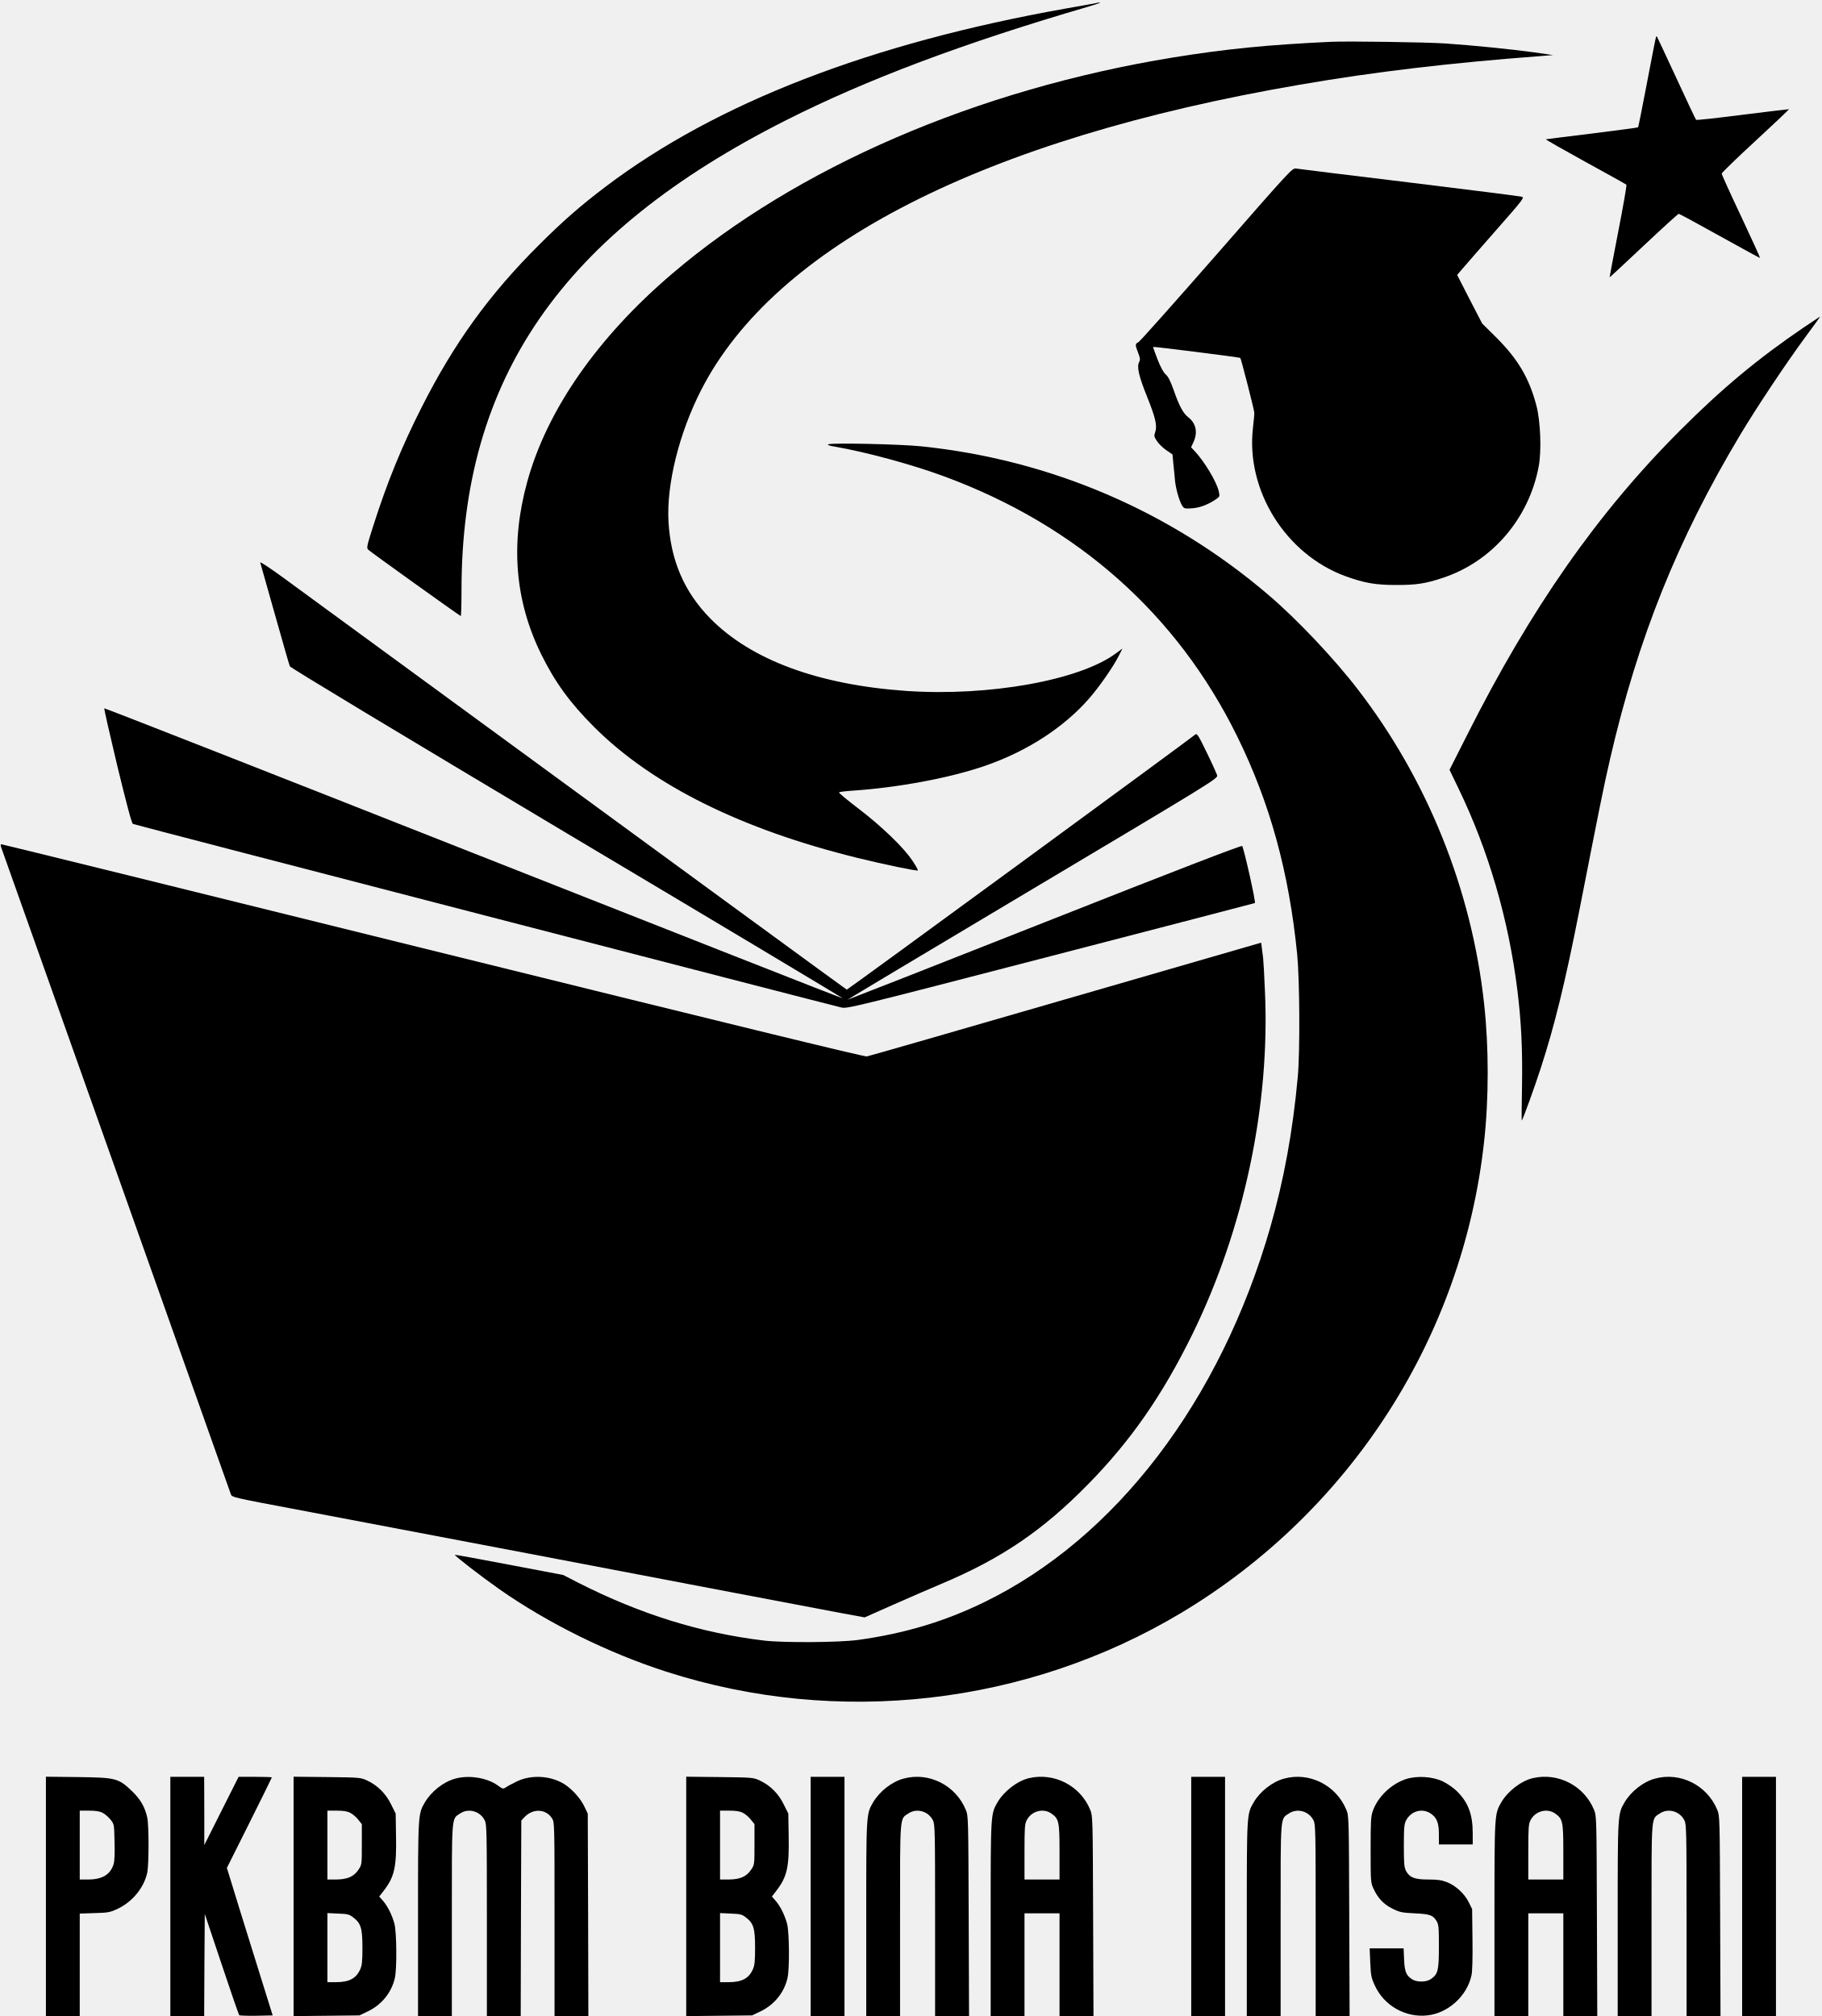
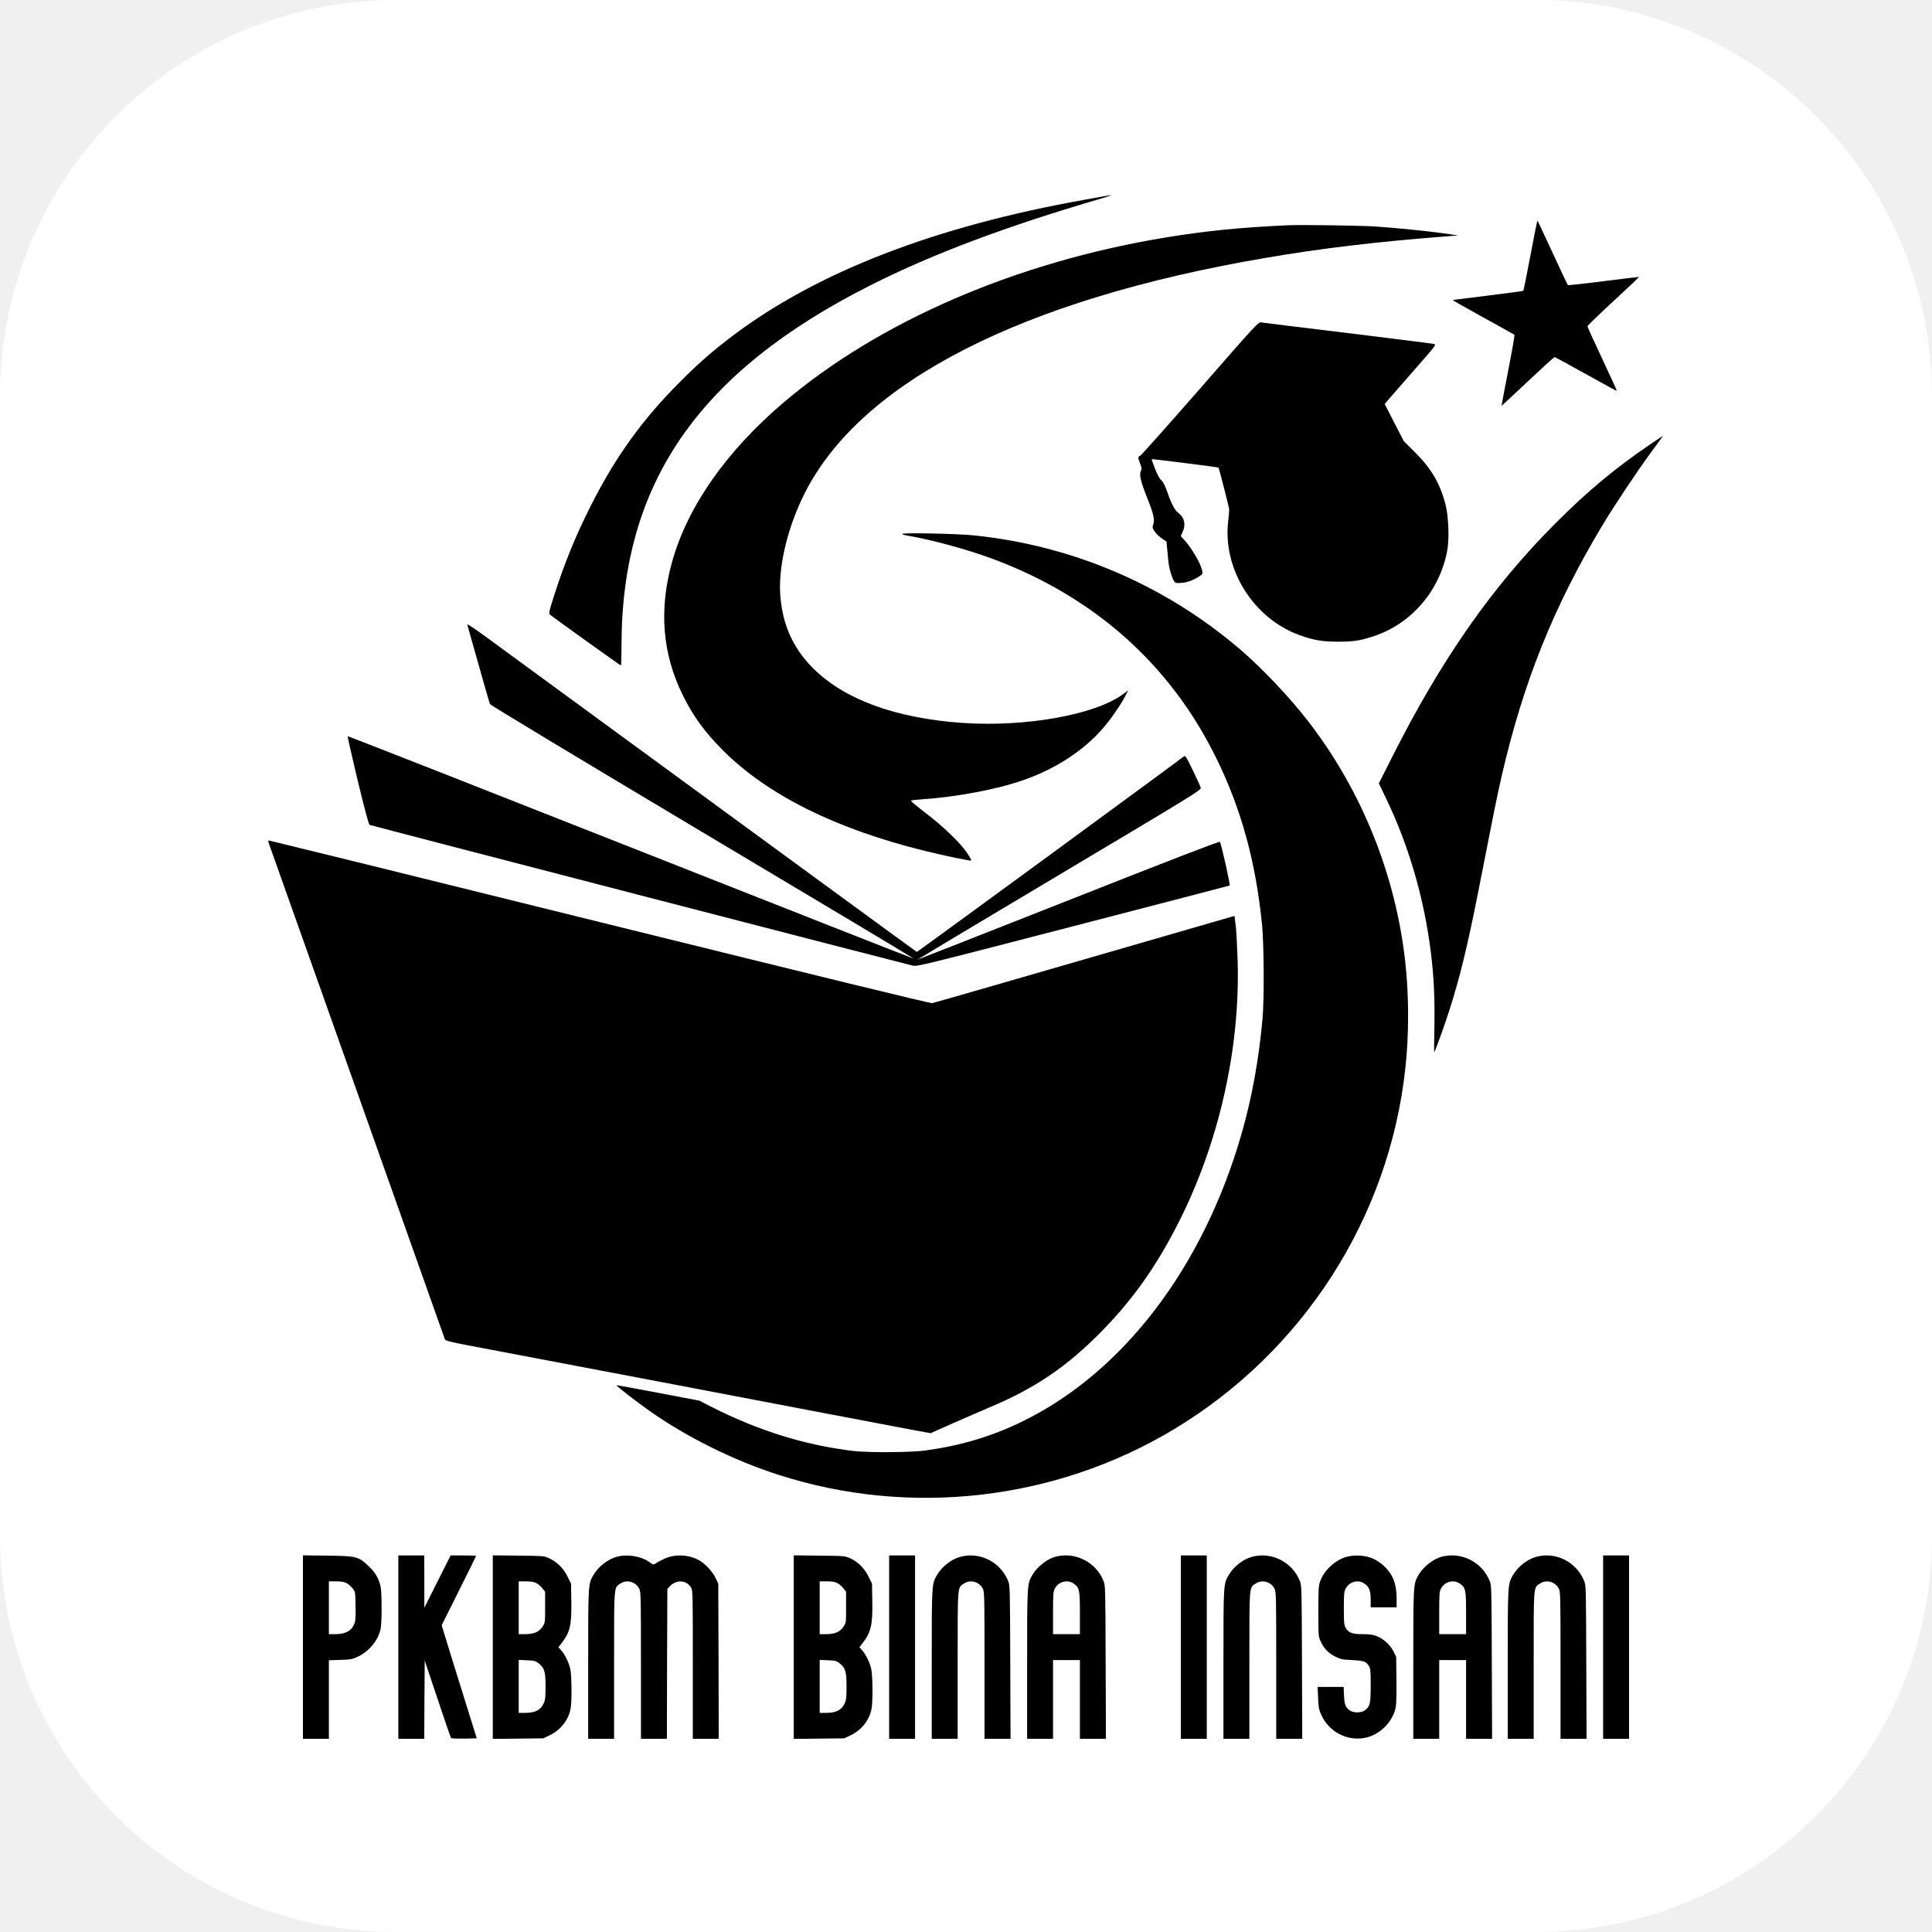
- <svg xmlns="http://www.w3.org/2000/svg" version="1.0" width="1508pt" height="1669pt" viewBox="0 0 1508 1669" preserveAspectRatio="xMidYMid meet">
-   <g transform="translate(0,1669) scale(0.1,-0.1)" fill="#000000" stroke="none">
-     <path d="M9070 16664 c-8 -2 -118 -22 -245 -44 -1617 -287 -2892 -780 -3809 -1473 -210 -159 -356 -286 -557 -487 -410 -409 -700 -810 -968 -1340 -164 -323 -286 -621 -402 -985 -53 -167 -56 -181 -41 -196 22 -21 759 -549 766 -549 3 0 6 96 6 213 0 1752 830 2954 2685 3891 671 339 1469 639 2500 940 97 28 136 46 65 30z" />
-     <path d="M13706 16379 c-3 -8 -36 -177 -74 -377 -38 -199 -71 -364 -73 -366 -3 -3 -173 -25 -379 -51 -206 -25 -379 -47 -384 -48 -5 -2 142 -85 325 -186 184 -101 337 -186 341 -190 4 -4 -26 -177 -67 -386 -40 -209 -73 -380 -72 -381 1 -1 128 117 282 262 154 145 285 264 290 264 6 0 159 -83 340 -184 182 -101 331 -183 333 -181 2 2 -69 157 -157 345 -89 188 -161 347 -160 353 0 7 126 129 280 271 154 142 278 260 277 262 -2 1 -174 -20 -383 -46 -209 -27 -383 -46 -386 -42 -4 4 -78 160 -164 347 -87 187 -159 342 -161 344 -2 2 -6 -2 -8 -10z" />
-     <path d="M11020 16344 c-521 -24 -871 -59 -1305 -129 -1626 -264 -3120 -909 -4155 -1794 -616 -526 -1033 -1126 -1196 -1720 -141 -511 -102 -984 115 -1426 115 -234 240 -405 440 -605 482 -481 1220 -847 2181 -1083 219 -54 490 -110 497 -103 3 3 -16 38 -43 78 -70 108 -255 286 -446 432 -93 71 -166 131 -163 136 2 4 51 10 107 14 380 25 815 106 1107 208 346 120 651 319 859 559 82 94 198 261 243 351 l30 59 -53 -39 c-300 -224 -1052 -359 -1738 -312 -726 51 -1283 256 -1621 600 -216 220 -328 481 -346 805 -16 309 88 727 269 1083 611 1199 2342 2083 4958 2531 613 106 1248 181 1995 237 l100 8 -160 23 c-181 25 -507 58 -730 73 -154 11 -811 20 -945 14z" />
-     <path d="M10070 14583 c-344 -393 -635 -720 -647 -726 -28 -13 -28 -23 -2 -89 17 -43 18 -56 8 -75 -21 -39 -3 -117 67 -291 70 -174 84 -239 65 -292 -10 -29 -8 -37 17 -74 15 -22 50 -56 77 -74 l50 -34 7 -76 c5 -43 10 -102 13 -132 5 -69 37 -181 60 -216 16 -25 20 -26 84 -22 65 5 137 33 202 79 25 18 26 22 17 61 -17 78 -118 247 -200 334 l-29 31 20 44 c37 79 20 156 -44 205 -41 31 -75 94 -120 224 -27 75 -45 112 -66 130 -19 17 -42 59 -68 125 -21 55 -38 101 -36 103 3 4 717 -86 721 -91 7 -6 115 -430 116 -452 1 -11 -4 -68 -11 -127 -60 -518 271 -1048 768 -1229 157 -57 249 -72 421 -72 165 0 237 11 382 59 407 134 713 490 794 922 25 132 15 374 -19 505 -60 226 -150 379 -325 556 l-124 123 -104 201 -103 201 43 50 c24 28 150 173 280 321 233 265 236 270 209 277 -15 4 -435 57 -933 118 -498 60 -918 112 -935 115 -29 4 -56 -26 -655 -712z" />
-     <path d="M14931 13980 c-381 -259 -679 -507 -1026 -855 -682 -682 -1234 -1472 -1761 -2519 l-146 -289 75 -156 c248 -513 414 -1083 487 -1671 32 -262 43 -486 38 -793 -3 -158 -4 -286 -2 -284 9 8 110 287 158 437 113 347 201 706 317 1295 173 882 202 1028 255 1258 232 1006 559 1820 1078 2687 138 230 371 580 538 808 70 94 126 172 124 172 -1 0 -62 -41 -135 -90z" />
-     <path d="M6857 13012 c-13 -5 3 -11 55 -20 256 -44 643 -149 909 -248 1098 -407 1922 -1139 2419 -2149 272 -552 429 -1124 497 -1805 21 -218 24 -804 5 -1015 -41 -449 -115 -854 -227 -1244 -414 -1441 -1280 -2576 -2370 -3106 -329 -160 -660 -259 -1045 -312 -158 -21 -611 -24 -775 -5 -526 63 -1024 218 -1537 478 l-126 65 -447 85 c-246 47 -449 84 -450 82 -6 -6 229 -187 366 -283 402 -282 904 -530 1383 -684 1421 -458 2988 -278 4266 488 1400 841 2327 2283 2504 3898 40 360 40 785 0 1146 -103 941 -468 1850 -1043 2597 -199 259 -503 581 -741 784 -814 696 -1808 1121 -2875 1231 -172 18 -738 30 -768 17z" />
-     <path d="M2154 12033 c3 -10 57 -202 121 -428 63 -225 119 -419 124 -431 6 -13 856 -525 2295 -1384 1258 -749 2285 -1364 2283 -1366 -2 -2 -1377 539 -3056 1202 -1679 663 -3055 1203 -3058 1200 -3 -2 46 -217 108 -477 77 -317 119 -475 129 -480 14 -8 5751 -1494 5865 -1520 49 -10 85 -2 1735 426 927 240 1686 438 1687 439 9 8 -89 444 -105 472 -5 8 -539 -198 -1637 -632 -896 -354 -1630 -642 -1631 -641 -1 1 689 414 1533 917 1479 881 1534 915 1528 940 -4 14 -42 99 -86 189 -73 150 -81 162 -97 149 -53 -45 -2877 -2113 -2883 -2111 -6 2 -1096 799 -4657 3405 -113 83 -201 141 -198 131z" />
-     <path d="M14 9663 c8 -21 435 -1226 951 -2678 515 -1452 941 -2651 946 -2666 9 -25 19 -27 582 -133 315 -60 1090 -207 1722 -327 633 -121 1465 -280 1850 -353 385 -73 788 -150 896 -170 l196 -36 239 106 c131 58 309 135 394 171 498 209 843 443 1220 829 352 359 613 736 860 1239 427 872 644 1897 600 2843 -5 125 -12 247 -15 272 -3 25 -8 63 -11 86 l-5 40 -1617 -468 c-889 -258 -1630 -471 -1647 -474 -20 -4 -1206 286 -3589 875 -1957 485 -3565 881 -3572 881 -11 0 -11 -7 0 -37z" />
-     <path d="M380 991 l0 -991 140 0 140 0 0 424 0 424 123 4 c112 3 128 6 190 35 123 58 220 176 246 301 14 69 14 386 0 454 -19 88 -57 154 -130 223 -110 104 -131 109 -446 113 l-263 3 0 -990z m469 691 c19 -9 48 -34 65 -55 31 -39 31 -39 34 -185 3 -88 0 -161 -7 -183 -26 -87 -93 -128 -208 -129 l-73 0 0 285 0 285 78 0 c54 0 87 -5 111 -18z" />
-     <path d="M1410 990 l0 -990 140 0 140 0 2 423 3 422 139 -415 c76 -228 142 -419 146 -423 3 -4 67 -6 142 -5 l135 3 -78 250 c-43 138 -128 412 -190 610 l-111 361 186 372 c102 205 186 374 186 377 0 3 -62 5 -138 5 l-137 0 -142 -282 -142 -283 0 283 -1 282 -140 0 -140 0 0 -990z" />
-     <path d="M2430 990 l0 -991 273 3 272 3 67 32 c117 55 201 159 227 281 17 80 14 375 -4 445 -19 71 -56 146 -95 191 l-31 35 37 48 c89 115 107 196 102 453 l-3 186 -38 76 c-43 89 -112 157 -197 197 -54 25 -58 26 -332 29 l-278 3 0 -991z m469 692 c19 -9 48 -34 65 -55 l31 -39 0 -167 c0 -167 0 -168 -28 -210 -38 -57 -91 -80 -184 -81 l-73 0 0 285 0 285 78 0 c54 0 87 -5 111 -18z m25 -866 c63 -48 76 -89 76 -251 0 -115 -4 -147 -19 -180 -34 -75 -92 -105 -201 -105 l-70 0 0 286 0 286 88 -4 c79 -3 93 -6 126 -32z" />
-     <path d="M3768 1965 c-97 -26 -198 -106 -251 -196 -57 -98 -57 -92 -57 -966 l0 -803 140 0 140 0 0 793 c0 883 -4 836 69 884 69 46 165 19 203 -57 17 -32 18 -93 18 -827 l0 -793 140 0 140 0 2 809 3 809 25 27 c71 76 180 71 230 -10 20 -32 20 -48 20 -834 l0 -801 140 0 140 0 -2 838 -3 837 -27 57 c-31 67 -101 145 -166 187 -113 71 -274 81 -394 23 -35 -17 -75 -38 -89 -48 -25 -16 -27 -16 -69 15 -88 63 -238 88 -352 56z" />
-     <path d="M5680 990 l0 -991 273 3 272 3 67 32 c117 55 201 159 227 281 17 80 14 375 -4 445 -19 71 -56 146 -95 191 l-31 35 37 48 c89 115 107 196 102 453 l-3 186 -38 76 c-43 89 -112 157 -197 197 -54 25 -58 26 -332 29 l-278 3 0 -991z m469 692 c19 -9 48 -34 65 -55 l31 -39 0 -167 c0 -167 0 -168 -28 -210 -38 -57 -91 -80 -184 -81 l-73 0 0 285 0 285 78 0 c54 0 87 -5 111 -18z m25 -866 c63 -48 76 -89 76 -251 0 -115 -4 -147 -19 -180 -34 -75 -92 -105 -201 -105 l-70 0 0 286 0 286 88 -4 c79 -3 93 -6 126 -32z" />
-     <path d="M6710 990 l0 -990 140 0 140 0 0 990 0 990 -140 0 -140 0 0 -990z" />
-     <path d="M7478 1965 c-97 -26 -198 -106 -251 -196 -57 -98 -57 -92 -57 -966 l0 -803 140 0 140 0 0 793 c0 883 -4 836 69 884 69 46 165 19 203 -57 17 -32 18 -93 18 -827 l0 -793 140 0 141 0 -3 828 c-3 819 -3 827 -24 879 -84 204 -307 316 -516 258z" />
-     <path d="M8517 1969 c-95 -22 -206 -107 -260 -199 -57 -99 -57 -92 -57 -967 l0 -803 140 0 140 0 0 425 0 425 145 0 145 0 0 -425 0 -425 140 0 141 0 -3 828 c-3 819 -3 827 -24 879 -82 200 -298 311 -507 262z m183 -291 c65 -45 70 -66 70 -320 l0 -228 -145 0 -145 0 0 228 c0 196 2 232 18 262 38 76 135 103 202 58z" />
-     <path d="M9860 990 l0 -990 140 0 140 0 0 990 0 990 -140 0 -140 0 0 -990z" />
-     <path d="M10628 1965 c-97 -26 -198 -106 -251 -196 -57 -98 -57 -92 -57 -966 l0 -803 140 0 140 0 0 793 c0 883 -4 836 69 884 69 46 165 19 203 -57 17 -32 18 -93 18 -827 l0 -793 140 0 141 0 -3 828 c-3 819 -3 827 -24 879 -84 204 -307 316 -516 258z" />
-     <path d="M11636 1961 c-122 -41 -232 -147 -273 -264 -16 -45 -18 -86 -18 -322 0 -260 1 -272 23 -319 36 -80 85 -132 159 -168 59 -29 77 -33 182 -38 127 -6 152 -15 181 -63 18 -29 20 -51 20 -210 0 -199 -7 -229 -64 -270 -39 -28 -118 -29 -158 -3 -49 32 -62 64 -66 164 l-4 92 -141 0 -140 0 5 -118 c5 -108 8 -126 38 -190 76 -166 253 -267 434 -247 172 18 330 161 366 333 7 31 10 145 8 299 l-3 248 -28 57 c-35 71 -110 140 -183 167 -41 16 -78 21 -152 21 -113 0 -154 16 -184 71 -15 29 -18 58 -18 209 0 151 3 180 19 210 40 77 133 103 202 57 52 -34 69 -78 69 -174 l0 -83 140 0 140 0 0 93 c0 158 -38 257 -132 349 -26 26 -77 61 -113 79 -86 42 -216 50 -309 20z" />
-     <path d="M12687 1969 c-95 -22 -206 -107 -260 -199 -57 -99 -57 -92 -57 -967 l0 -803 140 0 140 0 0 425 0 425 145 0 145 0 0 -425 0 -425 140 0 141 0 -3 828 c-3 819 -3 827 -24 879 -82 200 -298 311 -507 262z m183 -291 c65 -45 70 -66 70 -320 l0 -228 -145 0 -145 0 0 228 c0 196 2 232 18 262 38 76 135 103 202 58z" />
-     <path d="M13698 1965 c-97 -26 -198 -106 -251 -196 -57 -98 -57 -92 -57 -966 l0 -803 140 0 140 0 0 793 c0 883 -4 836 69 884 69 46 165 19 203 -57 17 -32 18 -93 18 -827 l0 -793 140 0 141 0 -3 828 c-3 819 -3 827 -24 879 -84 204 -307 316 -516 258z" />
-     <path d="M14420 990 l0 -990 140 0 140 0 0 990 0 990 -140 0 -140 0 0 -990z" />
-   </g>
+ <svg xmlns="http://www.w3.org/2000/svg" width="512" height="512" viewBox="0 0 512 512">
+   <rect width="512" height="512" rx="105" fill="#ffffff" />
+   <svg x="70.956" y="51.2" width="370.088" height="409.6" viewBox="0 0 1508 1669" preserveAspectRatio="xMidYMid meet">
+     <g transform="translate(0,1669) scale(0.1,-0.1)" fill="#000000" stroke="none">
+       <path d="M9070 16664 c-8 -2 -118 -22 -245 -44 -1617 -287 -2892 -780 -3809 -1473 -210 -159 -356 -286 -557 -487 -410 -409 -700 -810 -968 -1340 -164 -323 -286 -621 -402 -985 -53 -167 -56 -181 -41 -196 22 -21 759 -549 766 -549 3 0 6 96 6 213 0 1752 830 2954 2685 3891 671 339 1469 639 2500 940 97 28 136 46 65 30z" />
+       <path d="M13706 16379 c-3 -8 -36 -177 -74 -377 -38 -199 -71 -364 -73 -366 -3 -3 -173 -25 -379 -51 -206 -25 -379 -47 -384 -48 -5 -2 142 -85 325 -186 184 -101 337 -186 341 -190 4 -4 -26 -177 -67 -386 -40 -209 -73 -380 -72 -381 1 -1 128 117 282 262 154 145 285 264 290 264 6 0 159 -83 340 -184 182 -101 331 -183 333 -181 2 2 -69 157 -157 345 -89 188 -161 347 -160 353 0 7 126 129 280 271 154 142 278 260 277 262 -2 1 -174 -20 -383 -46 -209 -27 -383 -46 -386 -42 -4 4 -78 160 -164 347 -87 187 -159 342 -161 344 -2 2 -6 -2 -8 -10z" />
+       <path d="M11020 16344 c-521 -24 -871 -59 -1305 -129 -1626 -264 -3120 -909 -4155 -1794 -616 -526 -1033 -1126 -1196 -1720 -141 -511 -102 -984 115 -1426 115 -234 240 -405 440 -605 482 -481 1220 -847 2181 -1083 219 -54 490 -110 497 -103 3 3 -16 38 -43 78 -70 108 -255 286 -446 432 -93 71 -166 131 -163 136 2 4 51 10 107 14 380 25 815 106 1107 208 346 120 651 319 859 559 82 94 198 261 243 351 l30 59 -53 -39 c-300 -224 -1052 -359 -1738 -312 -726 51 -1283 256 -1621 600 -216 220 -328 481 -346 805 -16 309 88 727 269 1083 611 1199 2342 2083 4958 2531 613 106 1248 181 1995 237 l100 8 -160 23 c-181 25 -507 58 -730 73 -154 11 -811 20 -945 14z" />
+       <path d="M10070 14583 c-344 -393 -635 -720 -647 -726 -28 -13 -28 -23 -2 -89 17 -43 18 -56 8 -75 -21 -39 -3 -117 67 -291 70 -174 84 -239 65 -292 -10 -29 -8 -37 17 -74 15 -22 50 -56 77 -74 l50 -34 7 -76 c5 -43 10 -102 13 -132 5 -69 37 -181 60 -216 16 -25 20 -26 84 -22 65 5 137 33 202 79 25 18 26 22 17 61 -17 78 -118 247 -200 334 l-29 31 20 44 c37 79 20 156 -44 205 -41 31 -75 94 -120 224 -27 75 -45 112 -66 130 -19 17 -42 59 -68 125 -21 55 -38 101 -36 103 3 4 717 -86 721 -91 7 -6 115 -430 116 -452 1 -11 -4 -68 -11 -127 -60 -518 271 -1048 768 -1229 157 -57 249 -72 421 -72 165 0 237 11 382 59 407 134 713 490 794 922 25 132 15 374 -19 505 -60 226 -150 379 -325 556 l-124 123 -104 201 -103 201 43 50 c24 28 150 173 280 321 233 265 236 270 209 277 -15 4 -435 57 -933 118 -498 60 -918 112 -935 115 -29 4 -56 -26 -655 -712z" />
+       <path d="M14931 13980 c-381 -259 -679 -507 -1026 -855 -682 -682 -1234 -1472 -1761 -2519 l-146 -289 75 -156 c248 -513 414 -1083 487 -1671 32 -262 43 -486 38 -793 -3 -158 -4 -286 -2 -284 9 8 110 287 158 437 113 347 201 706 317 1295 173 882 202 1028 255 1258 232 1006 559 1820 1078 2687 138 230 371 580 538 808 70 94 126 172 124 172 -1 0 -62 -41 -135 -90z" />
+       <path d="M6857 13012 c-13 -5 3 -11 55 -20 256 -44 643 -149 909 -248 1098 -407 1922 -1139 2419 -2149 272 -552 429 -1124 497 -1805 21 -218 24 -804 5 -1015 -41 -449 -115 -854 -227 -1244 -414 -1441 -1280 -2576 -2370 -3106 -329 -160 -660 -259 -1045 -312 -158 -21 -611 -24 -775 -5 -526 63 -1024 218 -1537 478 l-126 65 -447 85 c-246 47 -449 84 -450 82 -6 -6 229 -187 366 -283 402 -282 904 -530 1383 -684 1421 -458 2988 -278 4266 488 1400 841 2327 2283 2504 3898 40 360 40 785 0 1146 -103 941 -468 1850 -1043 2597 -199 259 -503 581 -741 784 -814 696 -1808 1121 -2875 1231 -172 18 -738 30 -768 17z" />
+       <path d="M2154 12033 c3 -10 57 -202 121 -428 63 -225 119 -419 124 -431 6 -13 856 -525 2295 -1384 1258 -749 2285 -1364 2283 -1366 -2 -2 -1377 539 -3056 1202 -1679 663 -3055 1203 -3058 1200 -3 -2 46 -217 108 -477 77 -317 119 -475 129 -480 14 -8 5751 -1494 5865 -1520 49 -10 85 -2 1735 426 927 240 1686 438 1687 439 9 8 -89 444 -105 472 -5 8 -539 -198 -1637 -632 -896 -354 -1630 -642 -1631 -641 -1 1 689 414 1533 917 1479 881 1534 915 1528 940 -4 14 -42 99 -86 189 -73 150 -81 162 -97 149 -53 -45 -2877 -2113 -2883 -2111 -6 2 -1096 799 -4657 3405 -113 83 -201 141 -198 131z" />
+       <path d="M14 9663 c8 -21 435 -1226 951 -2678 515 -1452 941 -2651 946 -2666 9 -25 19 -27 582 -133 315 -60 1090 -207 1722 -327 633 -121 1465 -280 1850 -353 385 -73 788 -150 896 -170 l196 -36 239 106 c131 58 309 135 394 171 498 209 843 443 1220 829 352 359 613 736 860 1239 427 872 644 1897 600 2843 -5 125 -12 247 -15 272 -3 25 -8 63 -11 86 l-5 40 -1617 -468 c-889 -258 -1630 -471 -1647 -474 -20 -4 -1206 286 -3589 875 -1957 485 -3565 881 -3572 881 -11 0 -11 -7 0 -37z" />
+       <path d="M380 991 l0 -991 140 0 140 0 0 424 0 424 123 4 c112 3 128 6 190 35 123 58 220 176 246 301 14 69 14 386 0 454 -19 88 -57 154 -130 223 -110 104 -131 109 -446 113 l-263 3 0 -990z m469 691 c19 -9 48 -34 65 -55 31 -39 31 -39 34 -185 3 -88 0 -161 -7 -183 -26 -87 -93 -128 -208 -129 l-73 0 0 285 0 285 78 0 c54 0 87 -5 111 -18z" />
+       <path d="M1410 990 l0 -990 140 0 140 0 2 423 3 422 139 -415 c76 -228 142 -419 146 -423 3 -4 67 -6 142 -5 l135 3 -78 250 c-43 138 -128 412 -190 610 l-111 361 186 372 c102 205 186 374 186 377 0 3 -62 5 -138 5 l-137 0 -142 -282 -142 -283 0 283 -1 282 -140 0 -140 0 0 -990z" />
+       <path d="M2430 990 l0 -991 273 3 272 3 67 32 c117 55 201 159 227 281 17 80 14 375 -4 445 -19 71 -56 146 -95 191 l-31 35 37 48 c89 115 107 196 102 453 l-3 186 -38 76 c-43 89 -112 157 -197 197 -54 25 -58 26 -332 29 l-278 3 0 -991z m469 692 c19 -9 48 -34 65 -55 l31 -39 0 -167 c0 -167 0 -168 -28 -210 -38 -57 -91 -80 -184 -81 l-73 0 0 285 0 285 78 0 c54 0 87 -5 111 -18z m25 -866 c63 -48 76 -89 76 -251 0 -115 -4 -147 -19 -180 -34 -75 -92 -105 -201 -105 l-70 0 0 286 0 286 88 -4 c79 -3 93 -6 126 -32z" />
+       <path d="M3768 1965 c-97 -26 -198 -106 -251 -196 -57 -98 -57 -92 -57 -966 l0 -803 140 0 140 0 0 793 c0 883 -4 836 69 884 69 46 165 19 203 -57 17 -32 18 -93 18 -827 l0 -793 140 0 140 0 2 809 3 809 25 27 c71 76 180 71 230 -10 20 -32 20 -48 20 -834 l0 -801 140 0 140 0 -2 838 -3 837 -27 57 c-31 67 -101 145 -166 187 -113 71 -274 81 -394 23 -35 -17 -75 -38 -89 -48 -25 -16 -27 -16 -69 15 -88 63 -238 88 -352 56z" />
+       <path d="M5680 990 l0 -991 273 3 272 3 67 32 c117 55 201 159 227 281 17 80 14 375 -4 445 -19 71 -56 146 -95 191 l-31 35 37 48 c89 115 107 196 102 453 l-3 186 -38 76 c-43 89 -112 157 -197 197 -54 25 -58 26 -332 29 l-278 3 0 -991z m469 692 c19 -9 48 -34 65 -55 l31 -39 0 -167 c0 -167 0 -168 -28 -210 -38 -57 -91 -80 -184 -81 l-73 0 0 285 0 285 78 0 c54 0 87 -5 111 -18z m25 -866 c63 -48 76 -89 76 -251 0 -115 -4 -147 -19 -180 -34 -75 -92 -105 -201 -105 l-70 0 0 286 0 286 88 -4 c79 -3 93 -6 126 -32z" />
+       <path d="M6710 990 l0 -990 140 0 140 0 0 990 0 990 -140 0 -140 0 0 -990z" />
+       <path d="M7478 1965 c-97 -26 -198 -106 -251 -196 -57 -98 -57 -92 -57 -966 l0 -803 140 0 140 0 0 793 c0 883 -4 836 69 884 69 46 165 19 203 -57 17 -32 18 -93 18 -827 l0 -793 140 0 141 0 -3 828 c-3 819 -3 827 -24 879 -84 204 -307 316 -516 258z" />
+       <path d="M8517 1969 c-95 -22 -206 -107 -260 -199 -57 -99 -57 -92 -57 -967 l0 -803 140 0 140 0 0 425 0 425 145 0 145 0 0 -425 0 -425 140 0 141 0 -3 828 c-3 819 -3 827 -24 879 -82 200 -298 311 -507 262z m183 -291 c65 -45 70 -66 70 -320 l0 -228 -145 0 -145 0 0 228 c0 196 2 232 18 262 38 76 135 103 202 58z" />
+       <path d="M9860 990 l0 -990 140 0 140 0 0 990 0 990 -140 0 -140 0 0 -990z" />
+       <path d="M10628 1965 c-97 -26 -198 -106 -251 -196 -57 -98 -57 -92 -57 -966 l0 -803 140 0 140 0 0 793 c0 883 -4 836 69 884 69 46 165 19 203 -57 17 -32 18 -93 18 -827 l0 -793 140 0 141 0 -3 828 c-3 819 -3 827 -24 879 -84 204 -307 316 -516 258z" />
+       <path d="M11636 1961 c-122 -41 -232 -147 -273 -264 -16 -45 -18 -86 -18 -322 0 -260 1 -272 23 -319 36 -80 85 -132 159 -168 59 -29 77 -33 182 -38 127 -6 152 -15 181 -63 18 -29 20 -51 20 -210 0 -199 -7 -229 -64 -270 -39 -28 -118 -29 -158 -3 -49 32 -62 64 -66 164 l-4 92 -141 0 -140 0 5 -118 c5 -108 8 -126 38 -190 76 -166 253 -267 434 -247 172 18 330 161 366 333 7 31 10 145 8 299 l-3 248 -28 57 c-35 71 -110 140 -183 167 -41 16 -78 21 -152 21 -113 0 -154 16 -184 71 -15 29 -18 58 -18 209 0 151 3 180 19 210 40 77 133 103 202 57 52 -34 69 -78 69 -174 l0 -83 140 0 140 0 0 93 c0 158 -38 257 -132 349 -26 26 -77 61 -113 79 -86 42 -216 50 -309 20z" />
+       <path d="M12687 1969 c-95 -22 -206 -107 -260 -199 -57 -99 -57 -92 -57 -967 l0 -803 140 0 140 0 0 425 0 425 145 0 145 0 0 -425 0 -425 140 0 141 0 -3 828 c-3 819 -3 827 -24 879 -82 200 -298 311 -507 262z m183 -291 c65 -45 70 -66 70 -320 l0 -228 -145 0 -145 0 0 228 c0 196 2 232 18 262 38 76 135 103 202 58z" />
+       <path d="M13698 1965 c-97 -26 -198 -106 -251 -196 -57 -98 -57 -92 -57 -966 l0 -803 140 0 140 0 0 793 c0 883 -4 836 69 884 69 46 165 19 203 -57 17 -32 18 -93 18 -827 l0 -793 140 0 141 0 -3 828 c-3 819 -3 827 -24 879 -84 204 -307 316 -516 258z" />
+       <path d="M14420 990 l0 -990 140 0 140 0 0 990 0 990 -140 0 -140 0 0 -990z" />
+     </g>
+   </svg>
</svg>
